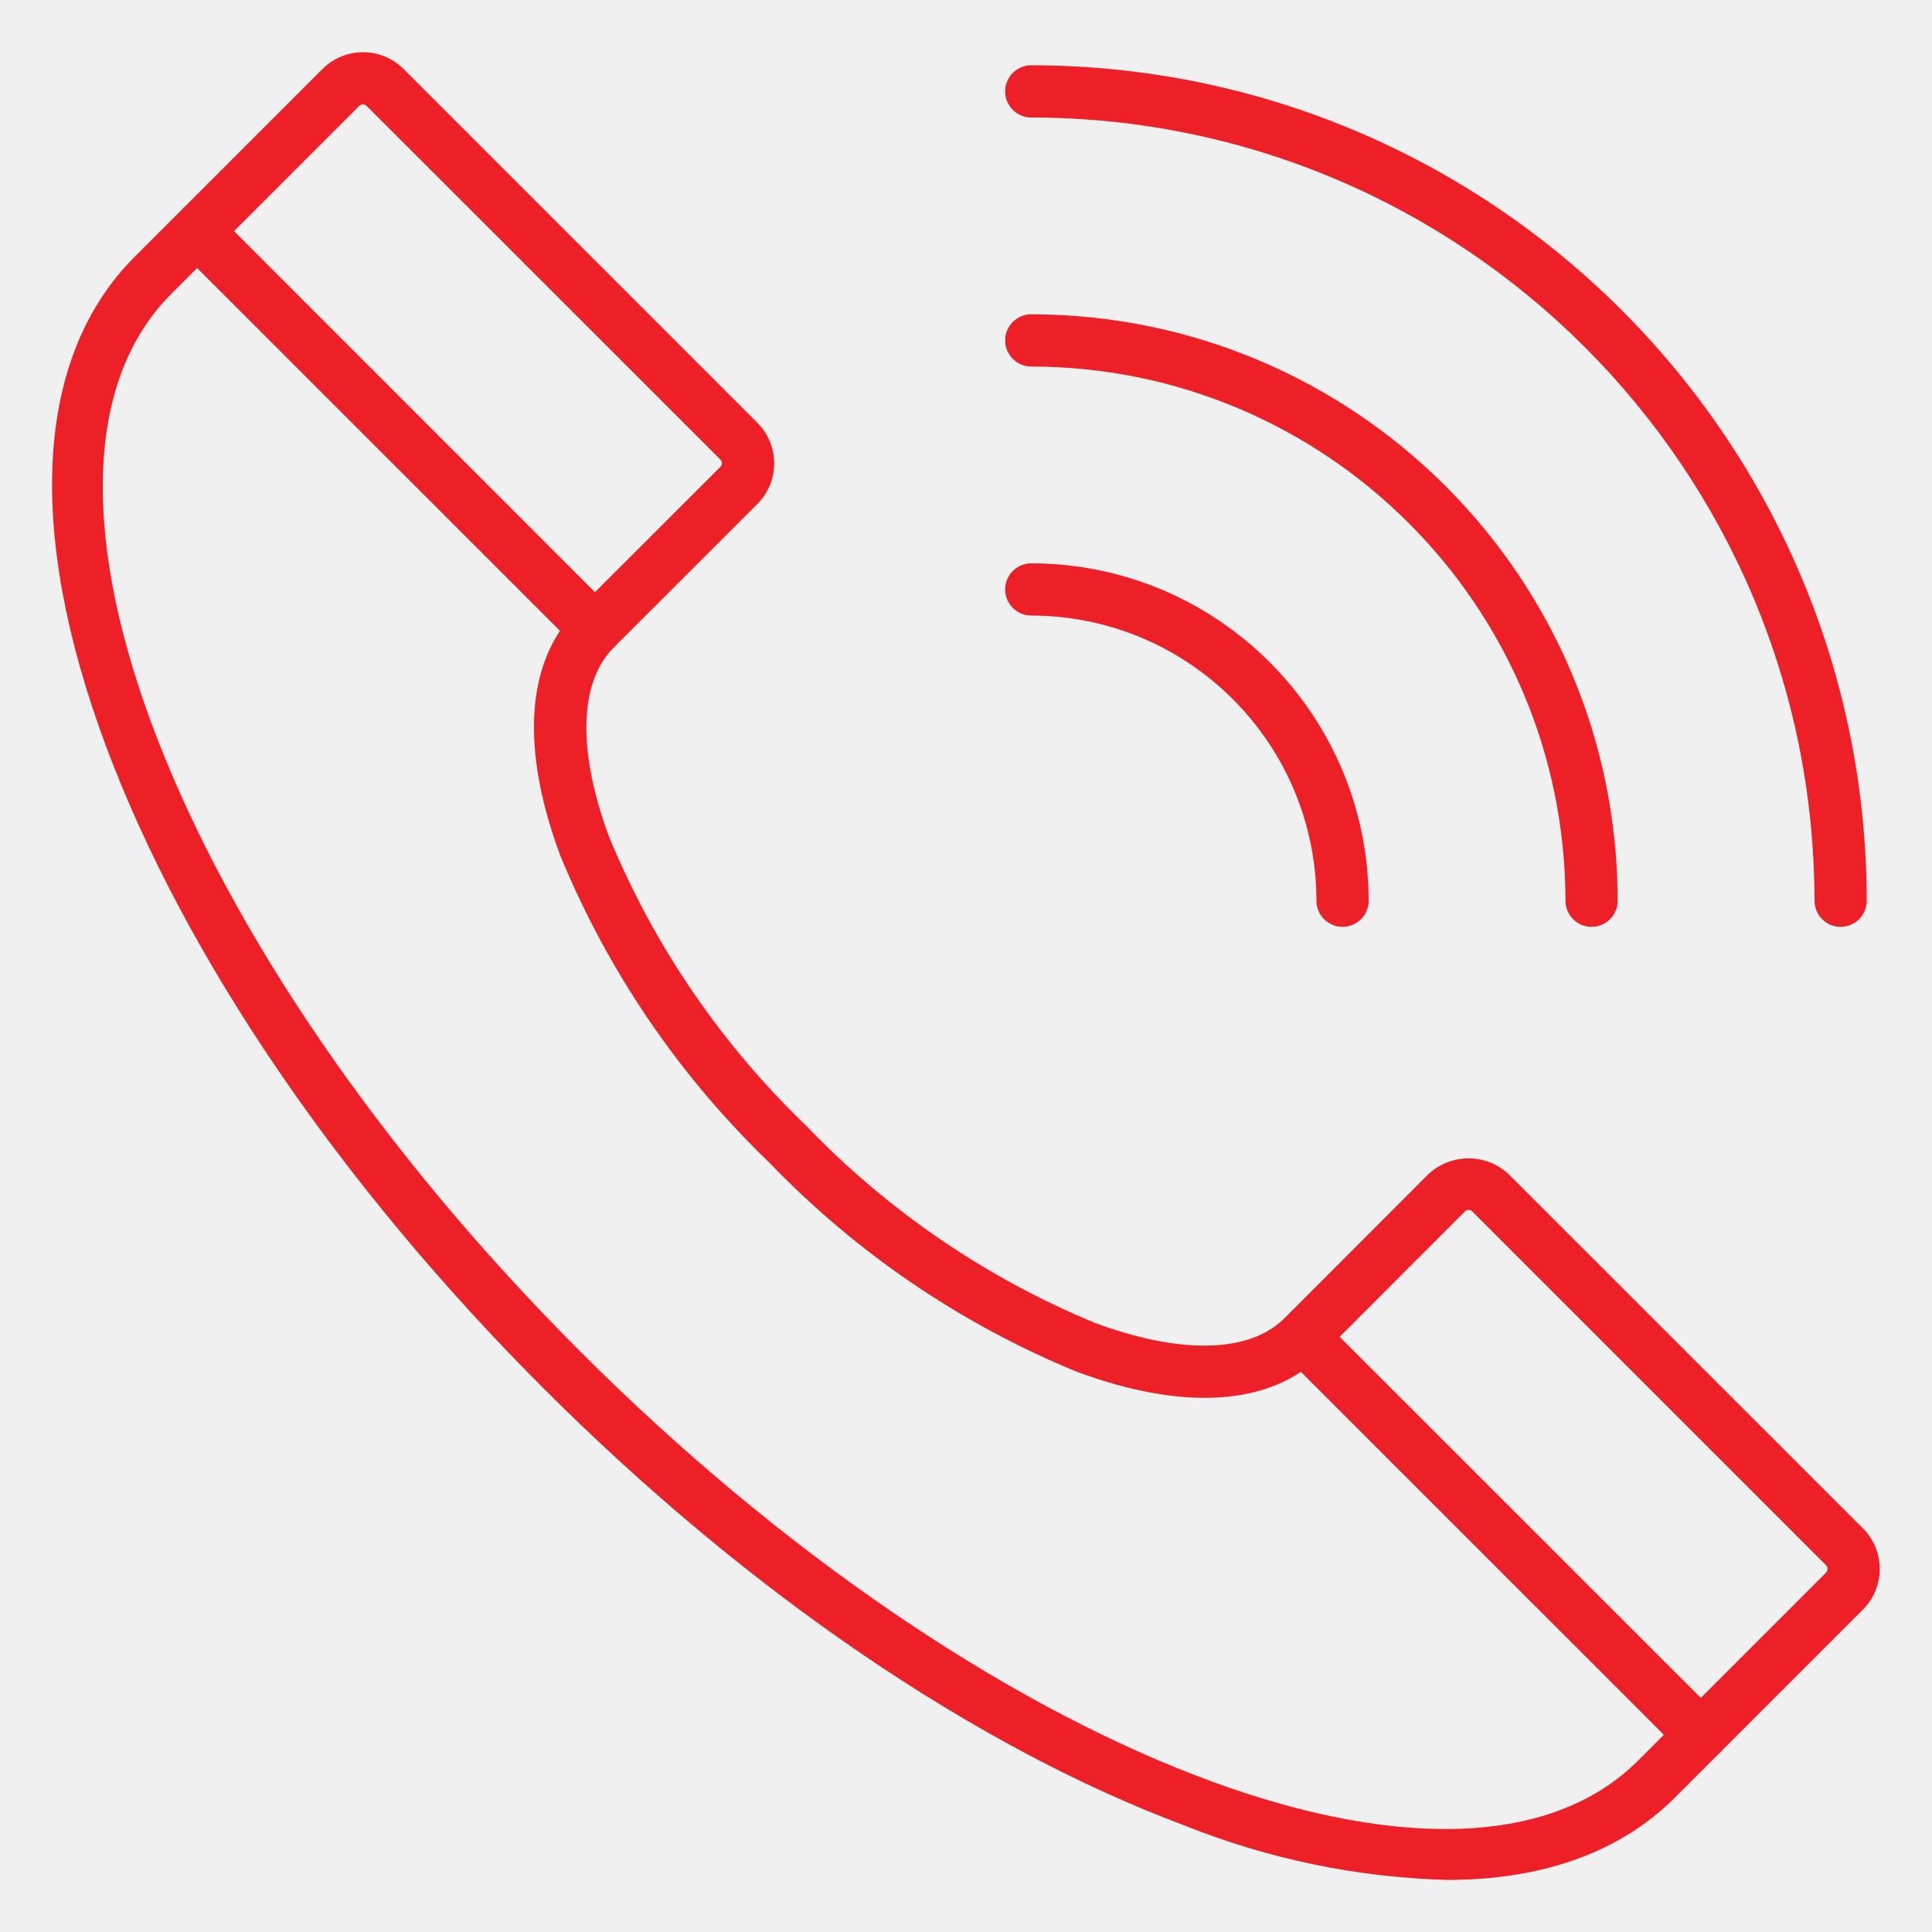
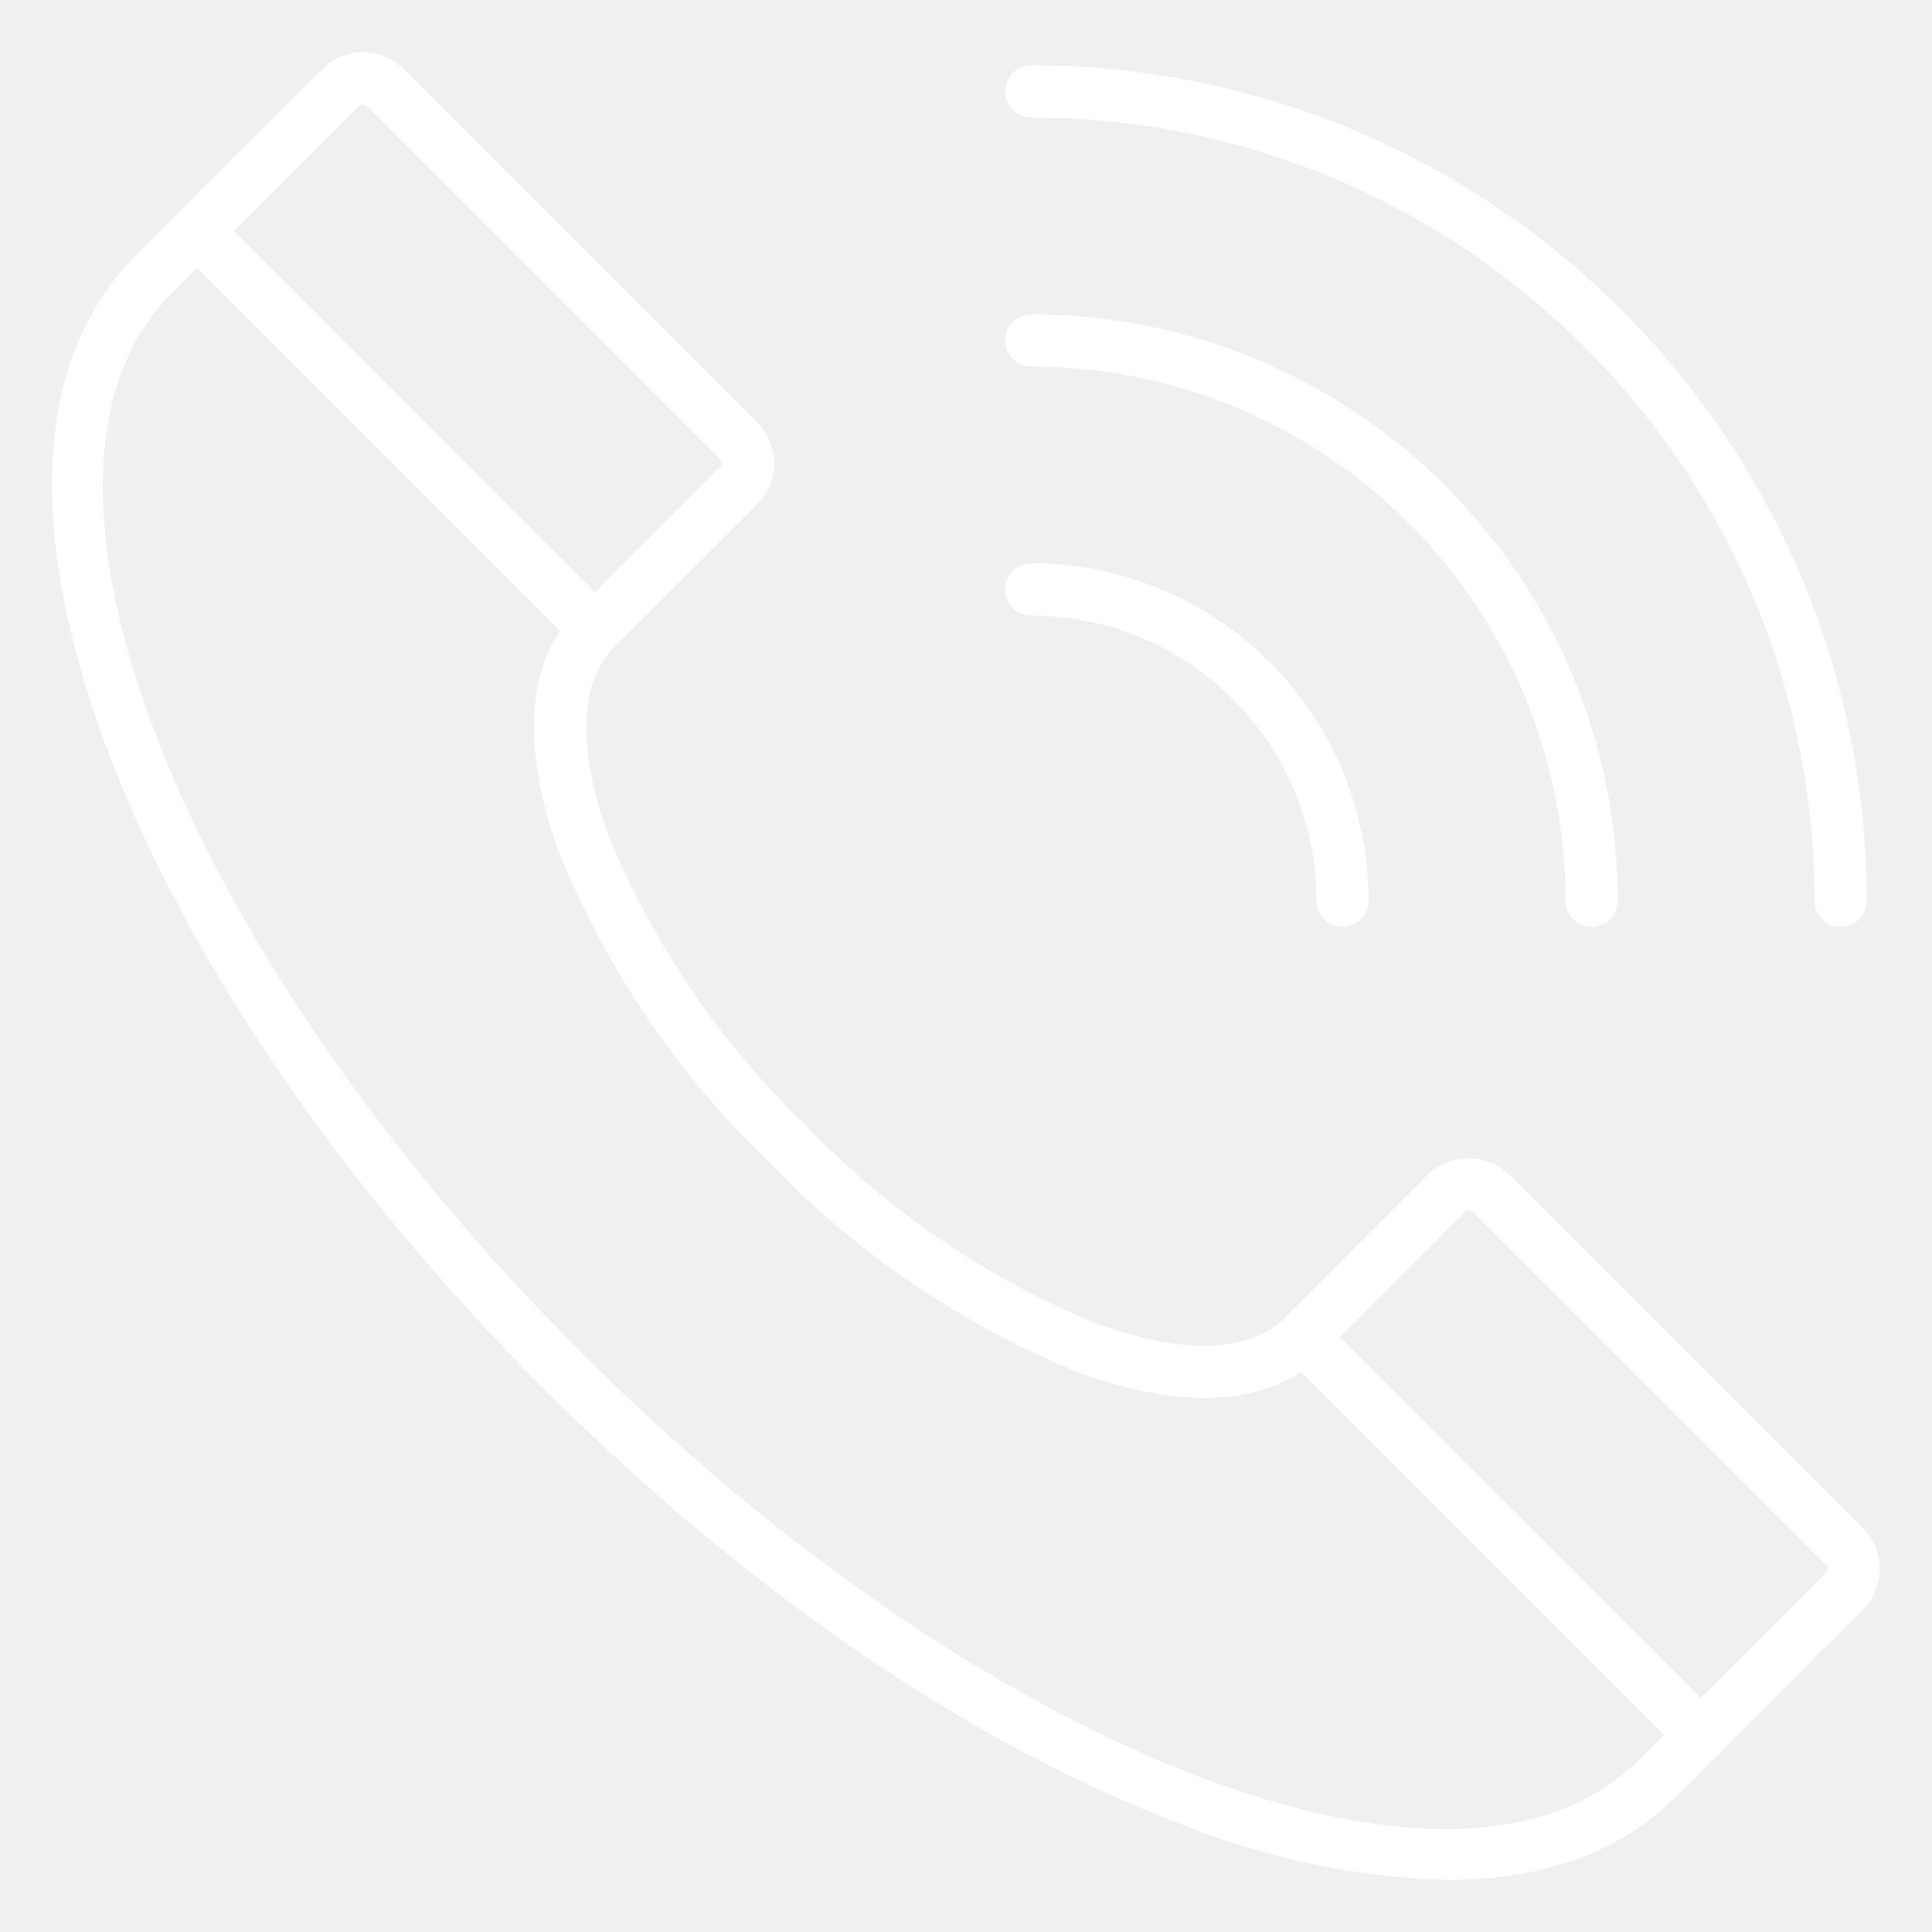
<svg xmlns="http://www.w3.org/2000/svg" version="1.1" width="512" height="512" x="0" y="0" viewBox="0 0 74 74" style="enable-background:new 0 0 512 512" xml:space="preserve" class="">
  <g>
-     <path d="m55.433 72.005a29.212 29.212 0 0 1 -10.049-2.079c-8.05-3.008-16.773-8.956-24.563-16.747s-13.739-16.513-16.747-24.563c-3.105-8.306-2.722-14.973 1.078-18.773l7.2-7.2a2.2 2.2 0 0 1 3.107 0l13.551 13.552a2.2 2.2 0 0 1 0 3.108l-5.505 5.5c-1.334 1.334-1.394 3.989-.163 7.283a32.567 32.567 0 0 0 7.537 11.032 32.567 32.567 0 0 0 11.031 7.541c3.294 1.23 5.948 1.171 7.283-.163l5.5-5.505a2.251 2.251 0 0 1 3.108 0l13.555 13.551a2.2 2.2 0 0 1 0 3.107l-7.2 7.2c-2.099 2.1-5.077 3.156-8.723 3.156zm-41.533-68.005a.2.2 0 0 0 -.141.058l-7.2 7.2c-6.849 6.849.18 25.021 15.668 40.509s33.673 22.515 40.516 15.667l7.2-7.2a.2.2 0 0 0 0-.28l-13.552-13.554a.2.2 0 0 0 -.28 0l-5.5 5.505c-1.94 1.941-5.277 2.162-9.4.623a34.577 34.577 0 0 1 -11.746-8 34.577 34.577 0 0 1 -8-11.746c-1.539-4.119-1.318-7.457.623-9.4l5.505-5.5a.2.2 0 0 0 0-.28l-13.549-13.544a.2.2 0 0 0 -.144-.058z" fill="#ed1f27" data-original="#000000" style="" class="" />
-     <path d="m22.8 25.1a1 1 0 0 1 -.707-.293l-15.247-15.244a1 1 0 0 1 1.414-1.414l15.24 15.245a1 1 0 0 1 -.7 1.706z" fill="#ed1f27" data-original="#000000" style="" class="" />
-     <path d="m65.144 67.447a1 1 0 0 1 -.707-.293l-15.245-15.244a1 1 0 0 1 1.414-1.41l15.245 15.24a1 1 0 0 1 -.707 1.707z" fill="#ed1f27" data-original="#000000" style="" class="" />
-     <path d="m70.5 35.5a1 1 0 0 1 -1-1 30.034 30.034 0 0 0 -30-30 1 1 0 0 1 0-2 32.036 32.036 0 0 1 32 32 1 1 0 0 1 -1 1z" fill="#ed1f27" data-original="#000000" style="" class="" />
-     <path d="m60.961 35.5a1 1 0 0 1 -1-1 20.485 20.485 0 0 0 -20.461-20.461 1 1 0 0 1 0-2 22.487 22.487 0 0 1 22.461 22.461 1 1 0 0 1 -1 1z" fill="#ed1f27" data-original="#000000" style="" class="" />
-     <path d="m51.423 35.5a1 1 0 0 1 -1-1 10.935 10.935 0 0 0 -10.923-10.923 1 1 0 0 1 0-2 12.938 12.938 0 0 1 12.923 12.923 1 1 0 0 1 -1 1z" fill="#ed1f27" data-original="#000000" style="" class="" />
+     <path d="m55.433 72.005a29.212 29.212 0 0 1 -10.049-2.079c-8.05-3.008-16.773-8.956-24.563-16.747s-13.739-16.513-16.747-24.563c-3.105-8.306-2.722-14.973 1.078-18.773l7.2-7.2a2.2 2.2 0 0 1 3.107 0l13.551 13.552a2.2 2.2 0 0 1 0 3.108l-5.505 5.5c-1.334 1.334-1.394 3.989-.163 7.283a32.567 32.567 0 0 0 7.537 11.032 32.567 32.567 0 0 0 11.031 7.541c3.294 1.23 5.948 1.171 7.283-.163l5.5-5.505a2.251 2.251 0 0 1 3.108 0l13.555 13.551a2.2 2.2 0 0 1 0 3.107l-7.2 7.2c-2.099 2.1-5.077 3.156-8.723 3.156zm-41.533-68.005a.2.2 0 0 0 -.141.058l-7.2 7.2c-6.849 6.849.18 25.021 15.668 40.509s33.673 22.515 40.516 15.667l7.2-7.2a.2.2 0 0 0 0-.28l-13.552-13.554a.2.2 0 0 0 -.28 0l-5.5 5.505c-1.94 1.941-5.277 2.162-9.4.623a34.577 34.577 0 0 1 -11.746-8 34.577 34.577 0 0 1 -8-11.746c-1.539-4.119-1.318-7.457.623-9.4l5.505-5.5a.2.2 0 0 0 0-.28l-13.549-13.544a.2.2 0 0 0 -.144-.058z" fill="#fff" data-original="#fff" style="" class="" />
+     <path d="m22.8 25.1a1 1 0 0 1 -.707-.293l-15.247-15.244a1 1 0 0 1 1.414-1.414l15.24 15.245a1 1 0 0 1 -.7 1.706z" fill="#fff" data-original="#000000" style="" class="" />
+     <path d="m65.144 67.447a1 1 0 0 1 -.707-.293l-15.245-15.244a1 1 0 0 1 1.414-1.41l15.245 15.24a1 1 0 0 1 -.707 1.707z" fill="#fff" data-original="#000000" style="" class="" />
+     <path d="m70.5 35.5a1 1 0 0 1 -1-1 30.034 30.034 0 0 0 -30-30 1 1 0 0 1 0-2 32.036 32.036 0 0 1 32 32 1 1 0 0 1 -1 1z" fill="#fff" data-original="#000000" style="" class="" />
+     <path d="m60.961 35.5a1 1 0 0 1 -1-1 20.485 20.485 0 0 0 -20.461-20.461 1 1 0 0 1 0-2 22.487 22.487 0 0 1 22.461 22.461 1 1 0 0 1 -1 1z" fill="#fff" data-original="#000000" style="" class="" />
+     <path d="m51.423 35.5a1 1 0 0 1 -1-1 10.935 10.935 0 0 0 -10.923-10.923 1 1 0 0 1 0-2 12.938 12.938 0 0 1 12.923 12.923 1 1 0 0 1 -1 1z" fill="#fff" data-original="#000000" style="" class="" />
  </g>
</svg>
